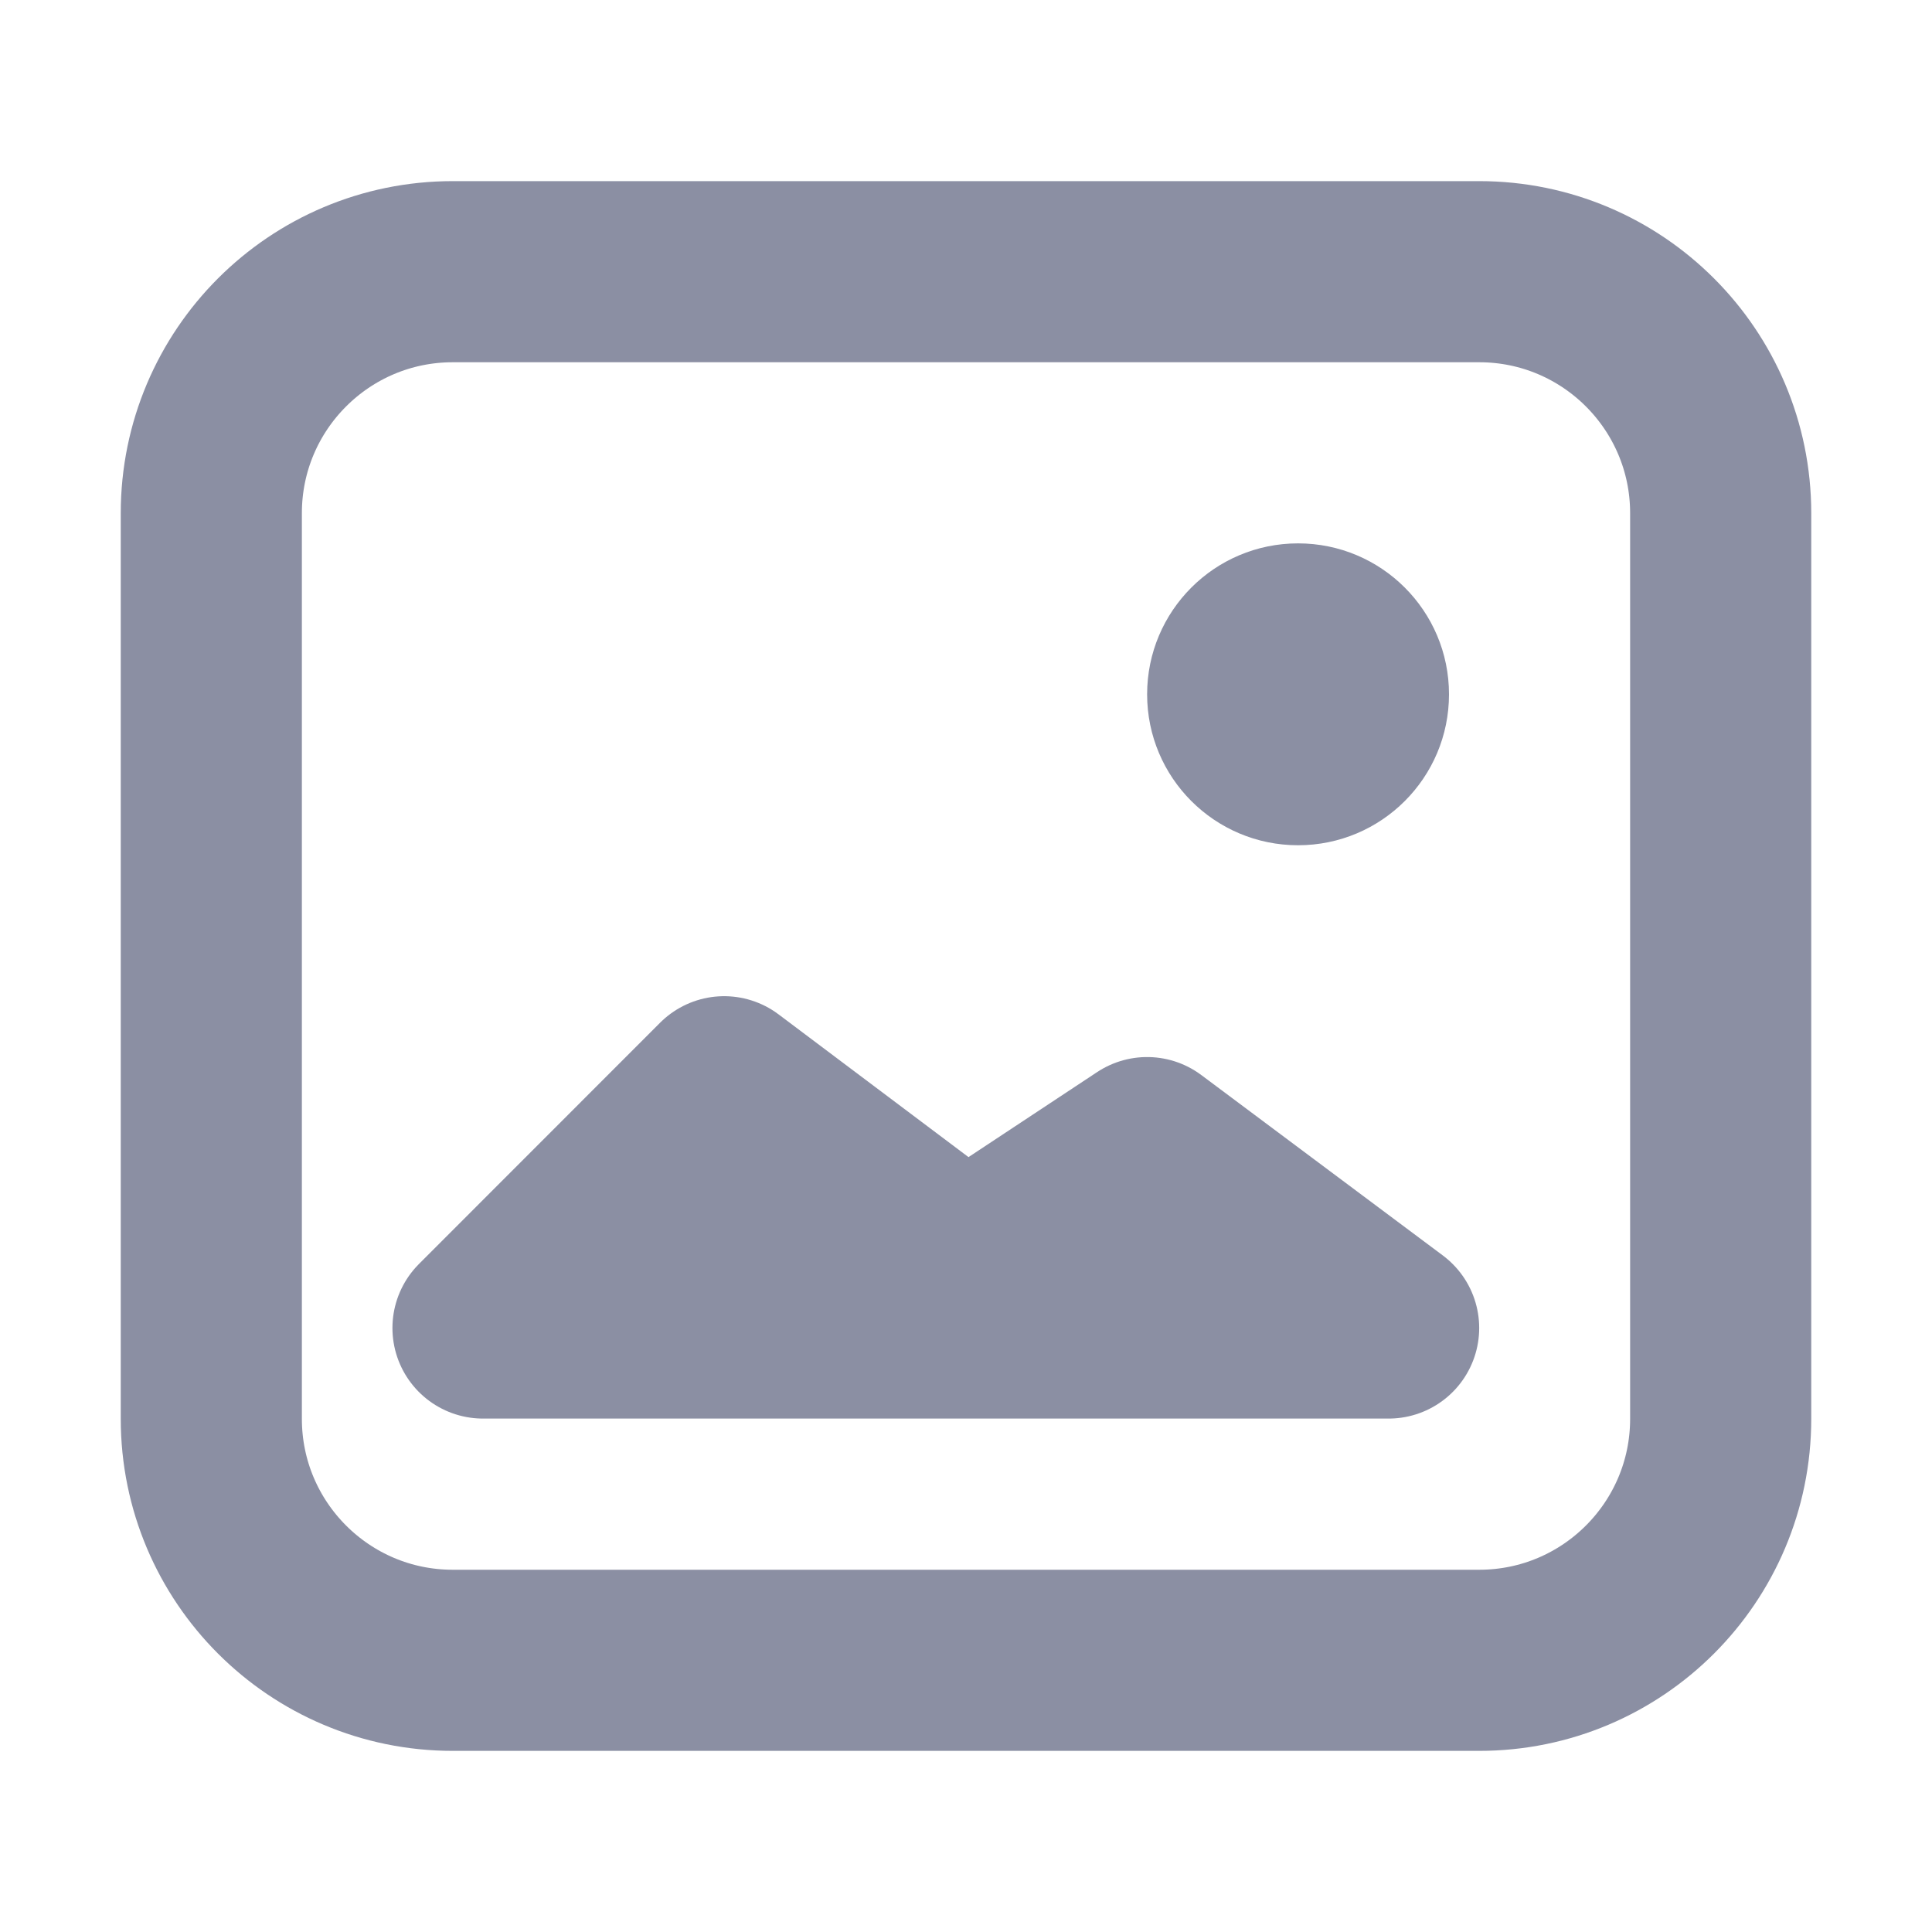
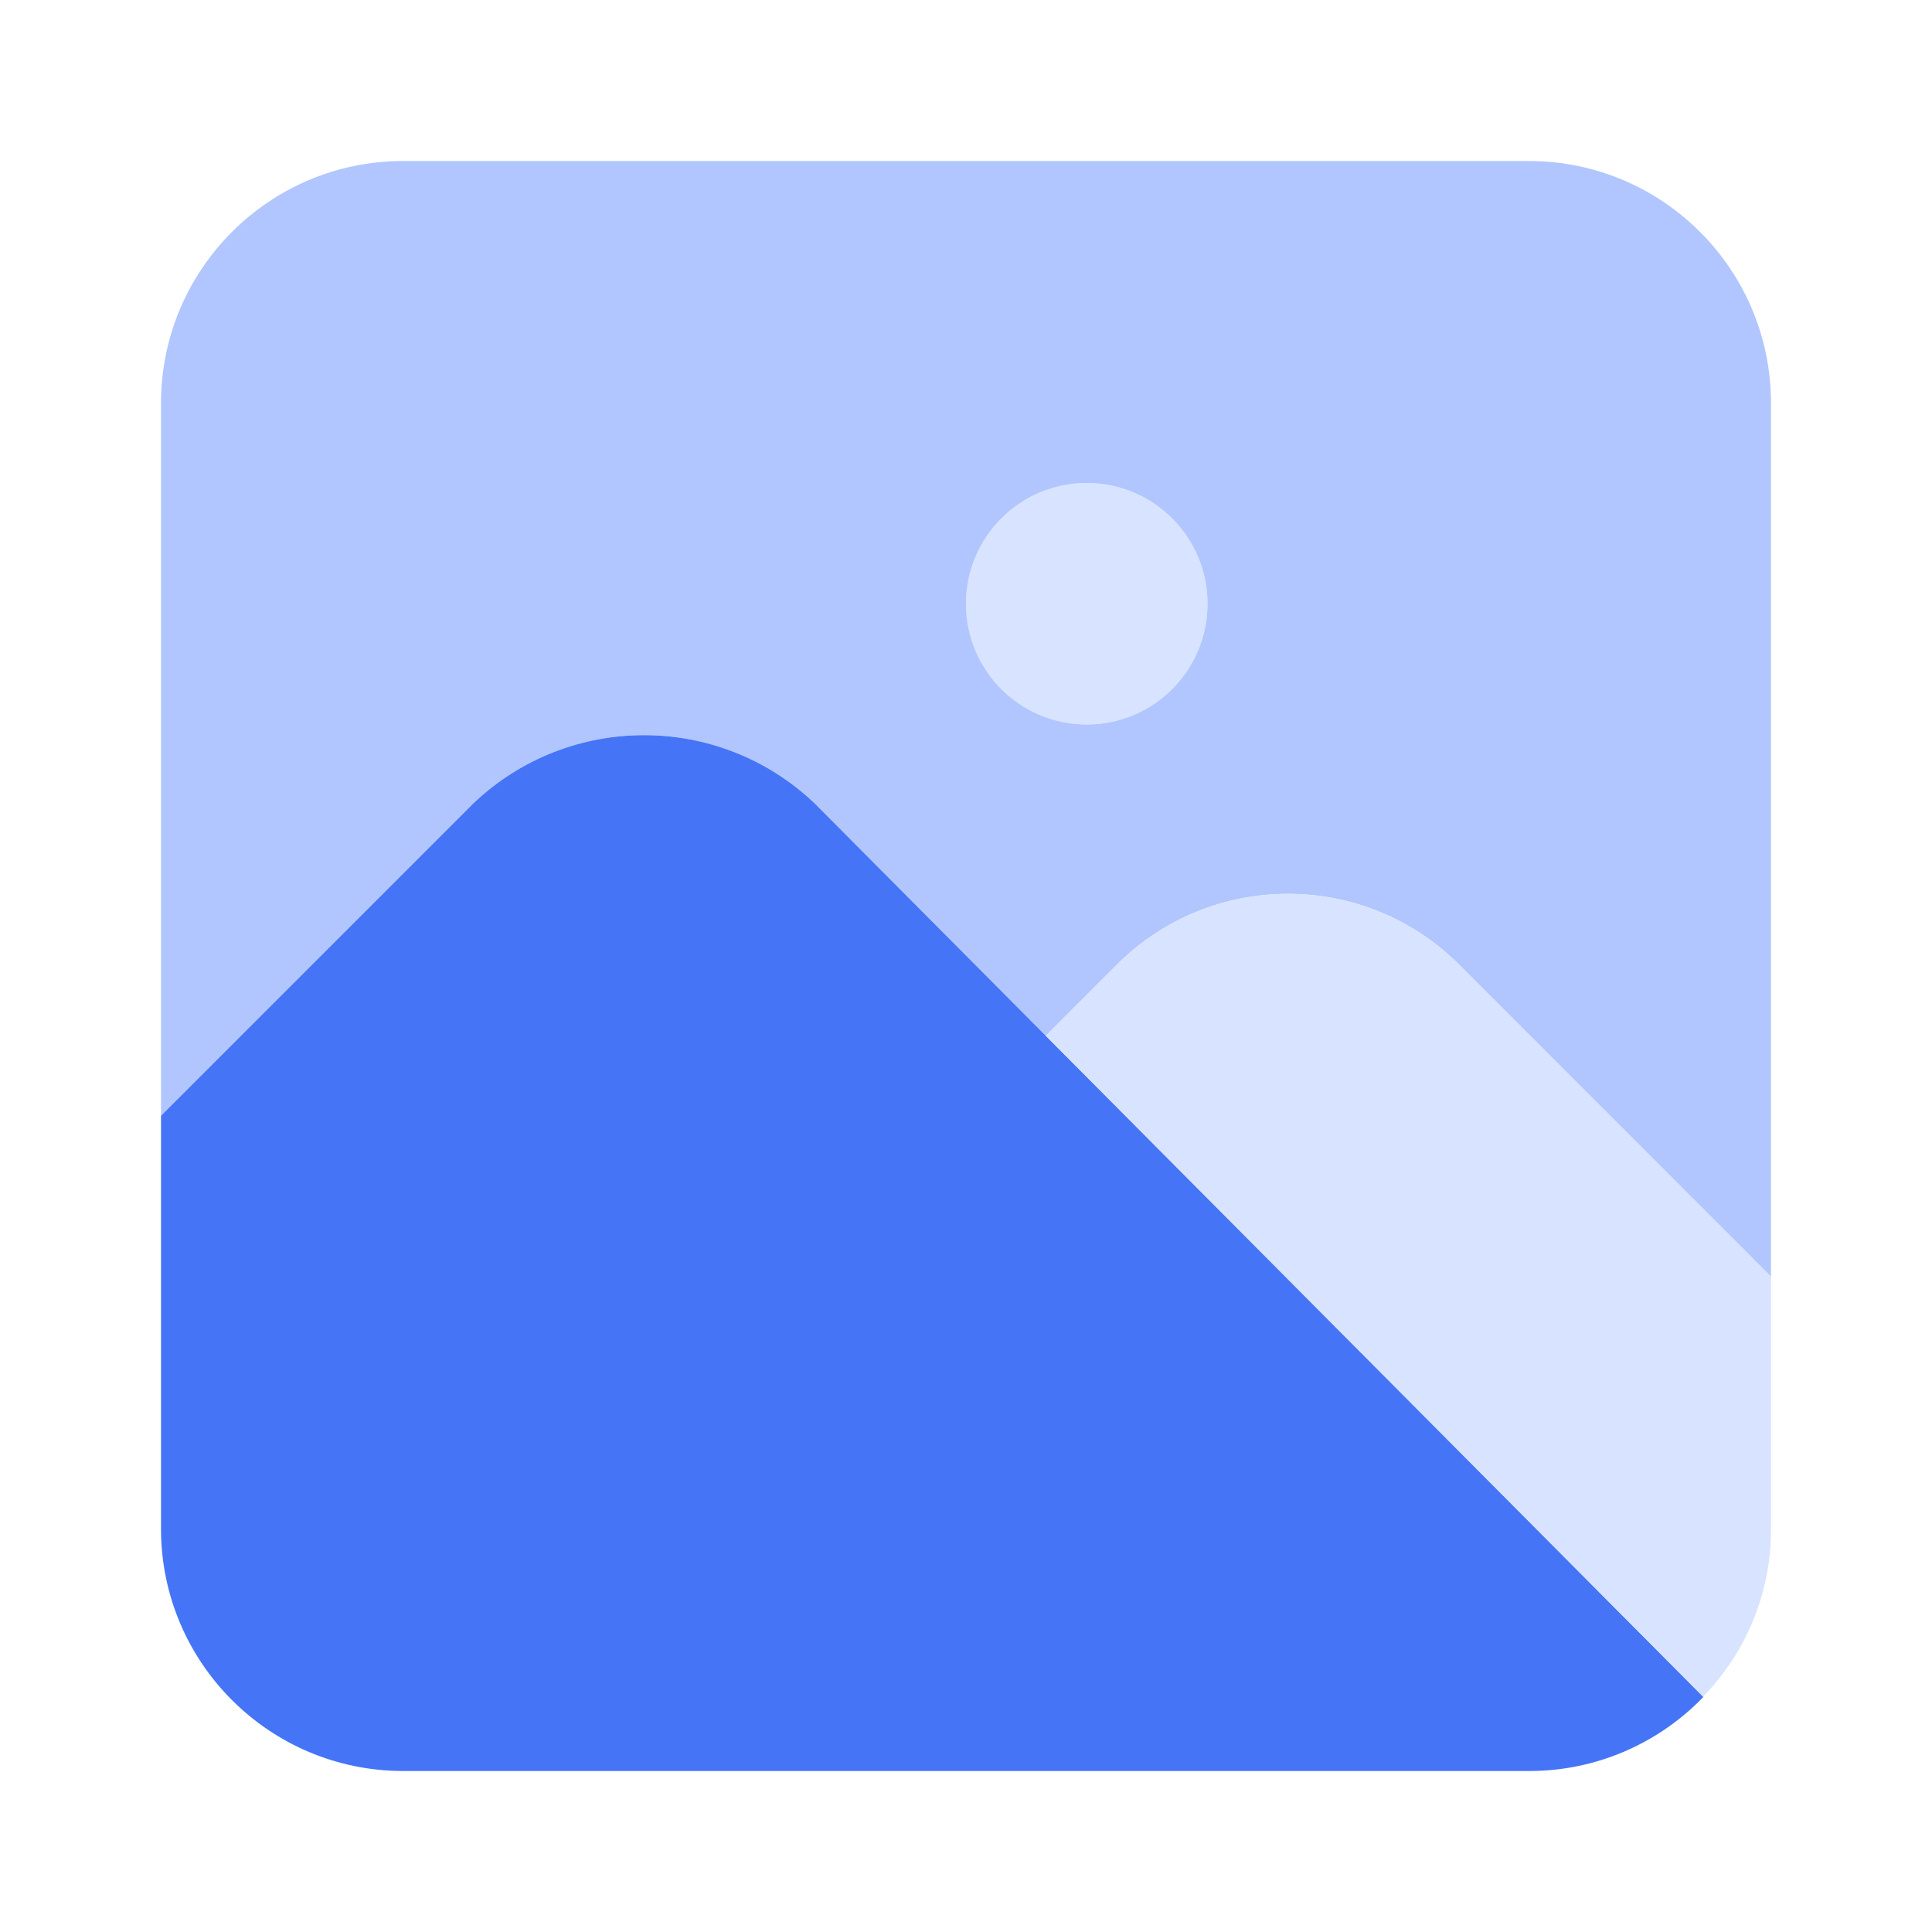
- <svg xmlns="http://www.w3.org/2000/svg" width="16px" height="16px" viewBox="0 0 16 16" version="1.1">
-   <g stroke="none" stroke-width="1" fill="none" fill-rule="evenodd">
-     <g transform="translate(1, 1.5)">
-       <rect stroke="#8B8FA3" stroke-width="1.5" x="0.75" y="0.75" width="12.5" height="11.5" rx="2" />
-       <circle fill="#8B8FA3" cx="9.75" cy="4.25" r="1.25" />
-       <polygon stroke="#8B8FA3" stroke-width="1.5" fill="#8B8FA3" stroke-linecap="round" stroke-linejoin="round" points="3 9.498 4.997 7.5 6.993 9 8.5 8.004 10.5 9.498" />
-     </g>
-   </g>
+ <svg xmlns="http://www.w3.org/2000/svg" enable-background="new 0 0 24 24" viewBox="0 0 24 24" id="Image">
+   <path fill="#d8e3ff" d="M13.5 9a1.5 1.5 0 1 1 0-3 1.5 1.5 0 0 1 0 3z" class="colord8d8ff svgShape" />
+   <path fill="#b1c6ff" d="M19 2H5a3.009 3.009 0 0 0-3 3v8.86l3.88-3.88a3.075 3.075 0 0 1 4.24 0l2.871 2.887.888-.888a3.008 3.008 0 0 1 4.242 0L22 15.86V5a3.009 3.009 0 0 0-3-3zm-5.5 7a1.5 1.5 0 1 1 0-3 1.5 1.5 0 0 1 0 3z" class="colorb2b1ff svgShape" />
+   <path fill="#4575f6" d="M10.12 9.98a3.075 3.075 0 0 0-4.24 0L2 13.86V19a3.009 3.009 0 0 0 3 3h14c.815 0 1.595-.333 2.16-.92L10.12 9.98z" class="color6563ff svgShape" />
+   <path fill="#d8e3ff" d="m22 15.858-3.879-3.879a3.008 3.008 0 0 0-4.242 0l-.888.888 8.165 8.209c.542-.555.845-1.3.844-2.076v-3.142z" class="colord8d8ff svgShape" />
</svg>
